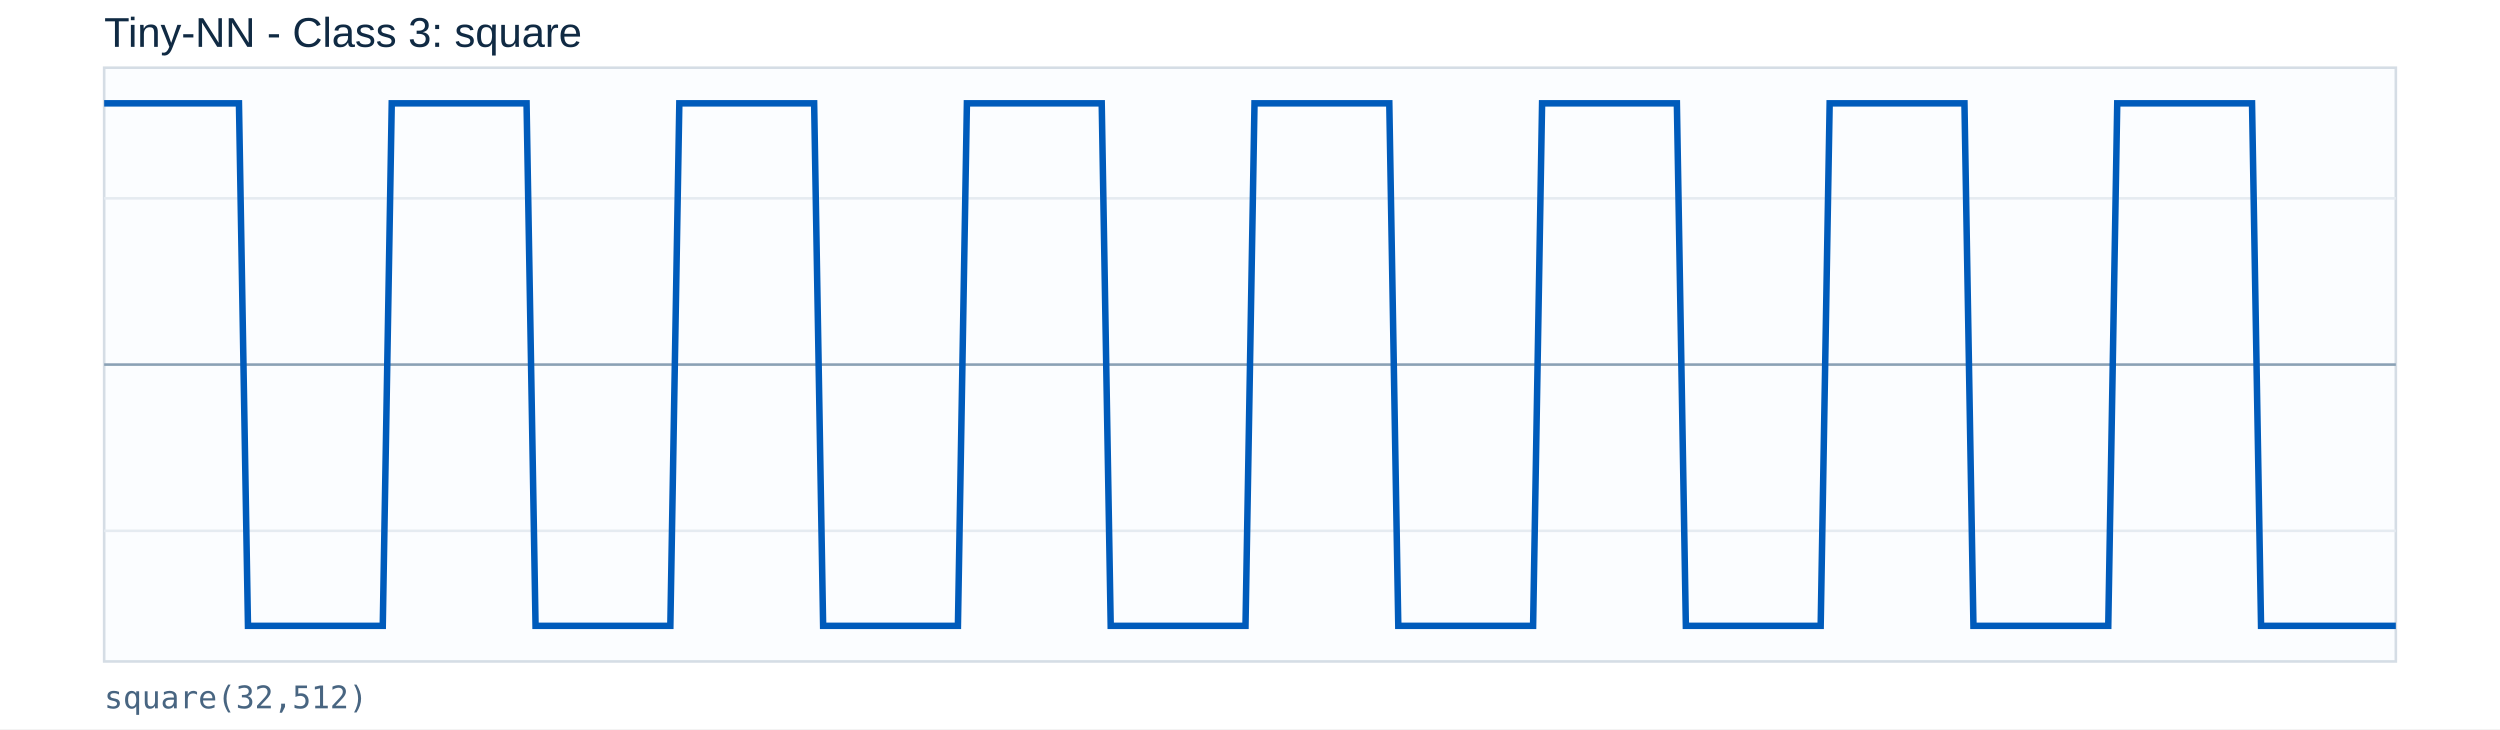
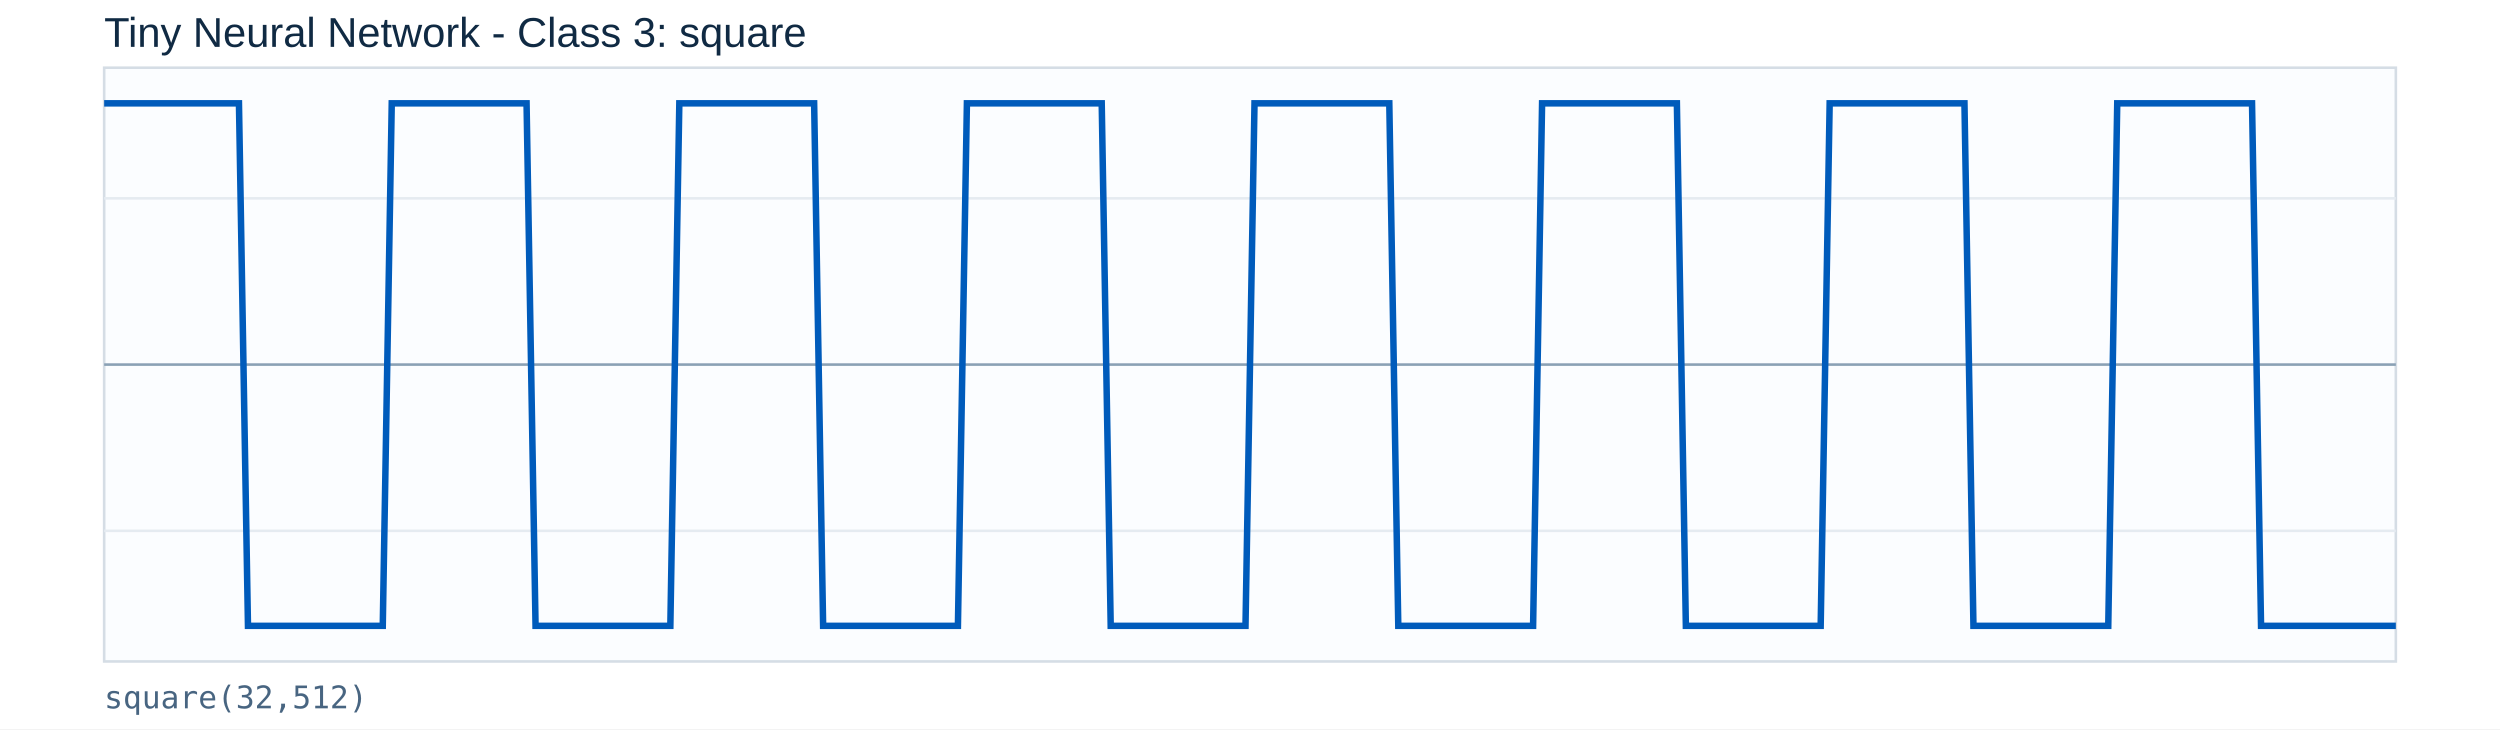
<svg xmlns="http://www.w3.org/2000/svg" width="960" height="280" viewBox="0 0 960 280">
  <rect x="0" y="0" width="960" height="280" fill="#ffffff" />
  <rect x="40" y="26" width="880" height="228" fill="#fbfdff" stroke="#d5dde5" />
  <line x1="40" y1="140.0" x2="920" y2="140.0" stroke="#8aa1b5" stroke-width="1" />
  <line x1="40" y1="76.16" x2="920" y2="76.16" stroke="#e5ebf1" stroke-width="1" />
  <line x1="40" y1="203.84" x2="920" y2="203.84" stroke="#e5ebf1" stroke-width="1" />
  <polyline fill="none" stroke="#005bbb" stroke-width="2.5" points="40.00,39.68 43.45,39.68 46.90,39.68 50.35,39.68 53.80,39.68 57.25,39.68 60.71,39.68 64.16,39.68 67.61,39.68 71.06,39.68 74.51,39.68 77.96,39.68 81.41,39.68 84.86,39.68 88.31,39.68 91.76,39.68 95.22,240.32 98.67,240.32 102.12,240.32 105.57,240.32 109.02,240.32 112.47,240.32 115.92,240.32 119.37,240.32 122.82,240.32 126.27,240.32 129.73,240.32 133.18,240.32 136.63,240.32 140.08,240.32 143.53,240.32 146.98,240.32 150.43,39.68 153.88,39.68 157.33,39.68 160.78,39.68 164.24,39.68 167.69,39.68 171.14,39.68 174.59,39.68 178.04,39.68 181.49,39.68 184.94,39.68 188.39,39.68 191.84,39.68 195.29,39.68 198.75,39.68 202.20,39.68 205.65,240.32 209.10,240.32 212.55,240.32 216.00,240.32 219.45,240.32 222.90,240.32 226.35,240.32 229.80,240.32 233.25,240.32 236.71,240.32 240.16,240.32 243.61,240.32 247.06,240.32 250.51,240.32 253.96,240.32 257.41,240.32 260.86,39.68 264.31,39.68 267.76,39.68 271.22,39.68 274.67,39.68 278.12,39.68 281.57,39.68 285.02,39.68 288.47,39.68 291.92,39.68 295.37,39.68 298.82,39.68 302.27,39.68 305.73,39.68 309.18,39.68 312.63,39.68 316.08,240.32 319.53,240.32 322.98,240.32 326.43,240.32 329.88,240.32 333.33,240.32 336.78,240.32 340.24,240.32 343.69,240.32 347.14,240.32 350.59,240.32 354.04,240.32 357.49,240.32 360.94,240.32 364.39,240.32 367.84,240.32 371.29,39.68 374.75,39.68 378.20,39.68 381.65,39.68 385.10,39.68 388.55,39.68 392.00,39.68 395.45,39.68 398.90,39.68 402.35,39.68 405.80,39.68 409.25,39.68 412.71,39.68 416.16,39.68 419.61,39.68 423.06,39.68 426.51,240.32 429.96,240.32 433.41,240.32 436.86,240.32 440.31,240.32 443.76,240.32 447.22,240.32 450.67,240.32 454.12,240.32 457.57,240.32 461.02,240.32 464.47,240.32 467.92,240.32 471.37,240.32 474.82,240.32 478.27,240.32 481.73,39.68 485.18,39.68 488.63,39.68 492.08,39.68 495.53,39.68 498.98,39.68 502.43,39.68 505.88,39.68 509.33,39.68 512.78,39.68 516.24,39.68 519.69,39.68 523.14,39.68 526.59,39.68 530.04,39.68 533.49,39.68 536.94,240.32 540.39,240.32 543.84,240.32 547.29,240.32 550.75,240.32 554.20,240.32 557.65,240.32 561.10,240.32 564.55,240.32 568.00,240.32 571.45,240.32 574.90,240.32 578.35,240.32 581.80,240.32 585.25,240.32 588.71,240.32 592.16,39.68 595.61,39.68 599.06,39.68 602.51,39.68 605.96,39.68 609.41,39.68 612.86,39.68 616.31,39.68 619.76,39.68 623.22,39.68 626.67,39.68 630.12,39.68 633.57,39.68 637.02,39.68 640.47,39.68 643.92,39.68 647.37,240.32 650.82,240.32 654.27,240.32 657.73,240.32 661.18,240.32 664.63,240.32 668.08,240.32 671.53,240.32 674.98,240.32 678.43,240.32 681.88,240.32 685.33,240.32 688.78,240.32 692.24,240.32 695.69,240.32 699.14,240.32 702.59,39.68 706.04,39.68 709.49,39.68 712.94,39.68 716.39,39.68 719.84,39.68 723.29,39.68 726.75,39.68 730.20,39.68 733.65,39.68 737.10,39.68 740.55,39.68 744.00,39.68 747.45,39.68 750.90,39.68 754.35,39.68 757.80,240.32 761.25,240.32 764.71,240.32 768.16,240.32 771.61,240.32 775.06,240.32 778.51,240.32 781.96,240.32 785.41,240.32 788.86,240.32 792.31,240.32 795.76,240.32 799.22,240.32 802.67,240.32 806.12,240.32 809.57,240.32 813.02,39.68 816.47,39.68 819.92,39.68 823.37,39.68 826.82,39.68 830.27,39.68 833.73,39.68 837.18,39.68 840.63,39.68 844.08,39.68 847.53,39.68 850.98,39.68 854.43,39.68 857.88,39.68 861.33,39.68 864.78,39.68 868.24,240.32 871.69,240.32 875.14,240.32 878.59,240.32 882.04,240.32 885.49,240.32 888.94,240.32 892.39,240.32 895.84,240.32 899.29,240.32 902.75,240.32 906.20,240.32 909.65,240.32 913.10,240.32 916.55,240.32 920.00,240.32" />
-   <text x="40" y="18" font-family="Segoe UI, Arial, sans-serif" font-size="16" fill="#102a43">Tiny-NN - Class 3: square</text>
+   <text x="40" y="18" font-family="Segoe UI, Arial, sans-serif" font-size="16" fill="#102a43">Tiny Neural Network - Class 3: square</text>
  <text x="40" y="272" font-family="Consolas, monospace" font-size="12" fill="#486581">square(32,512)</text>
</svg>
